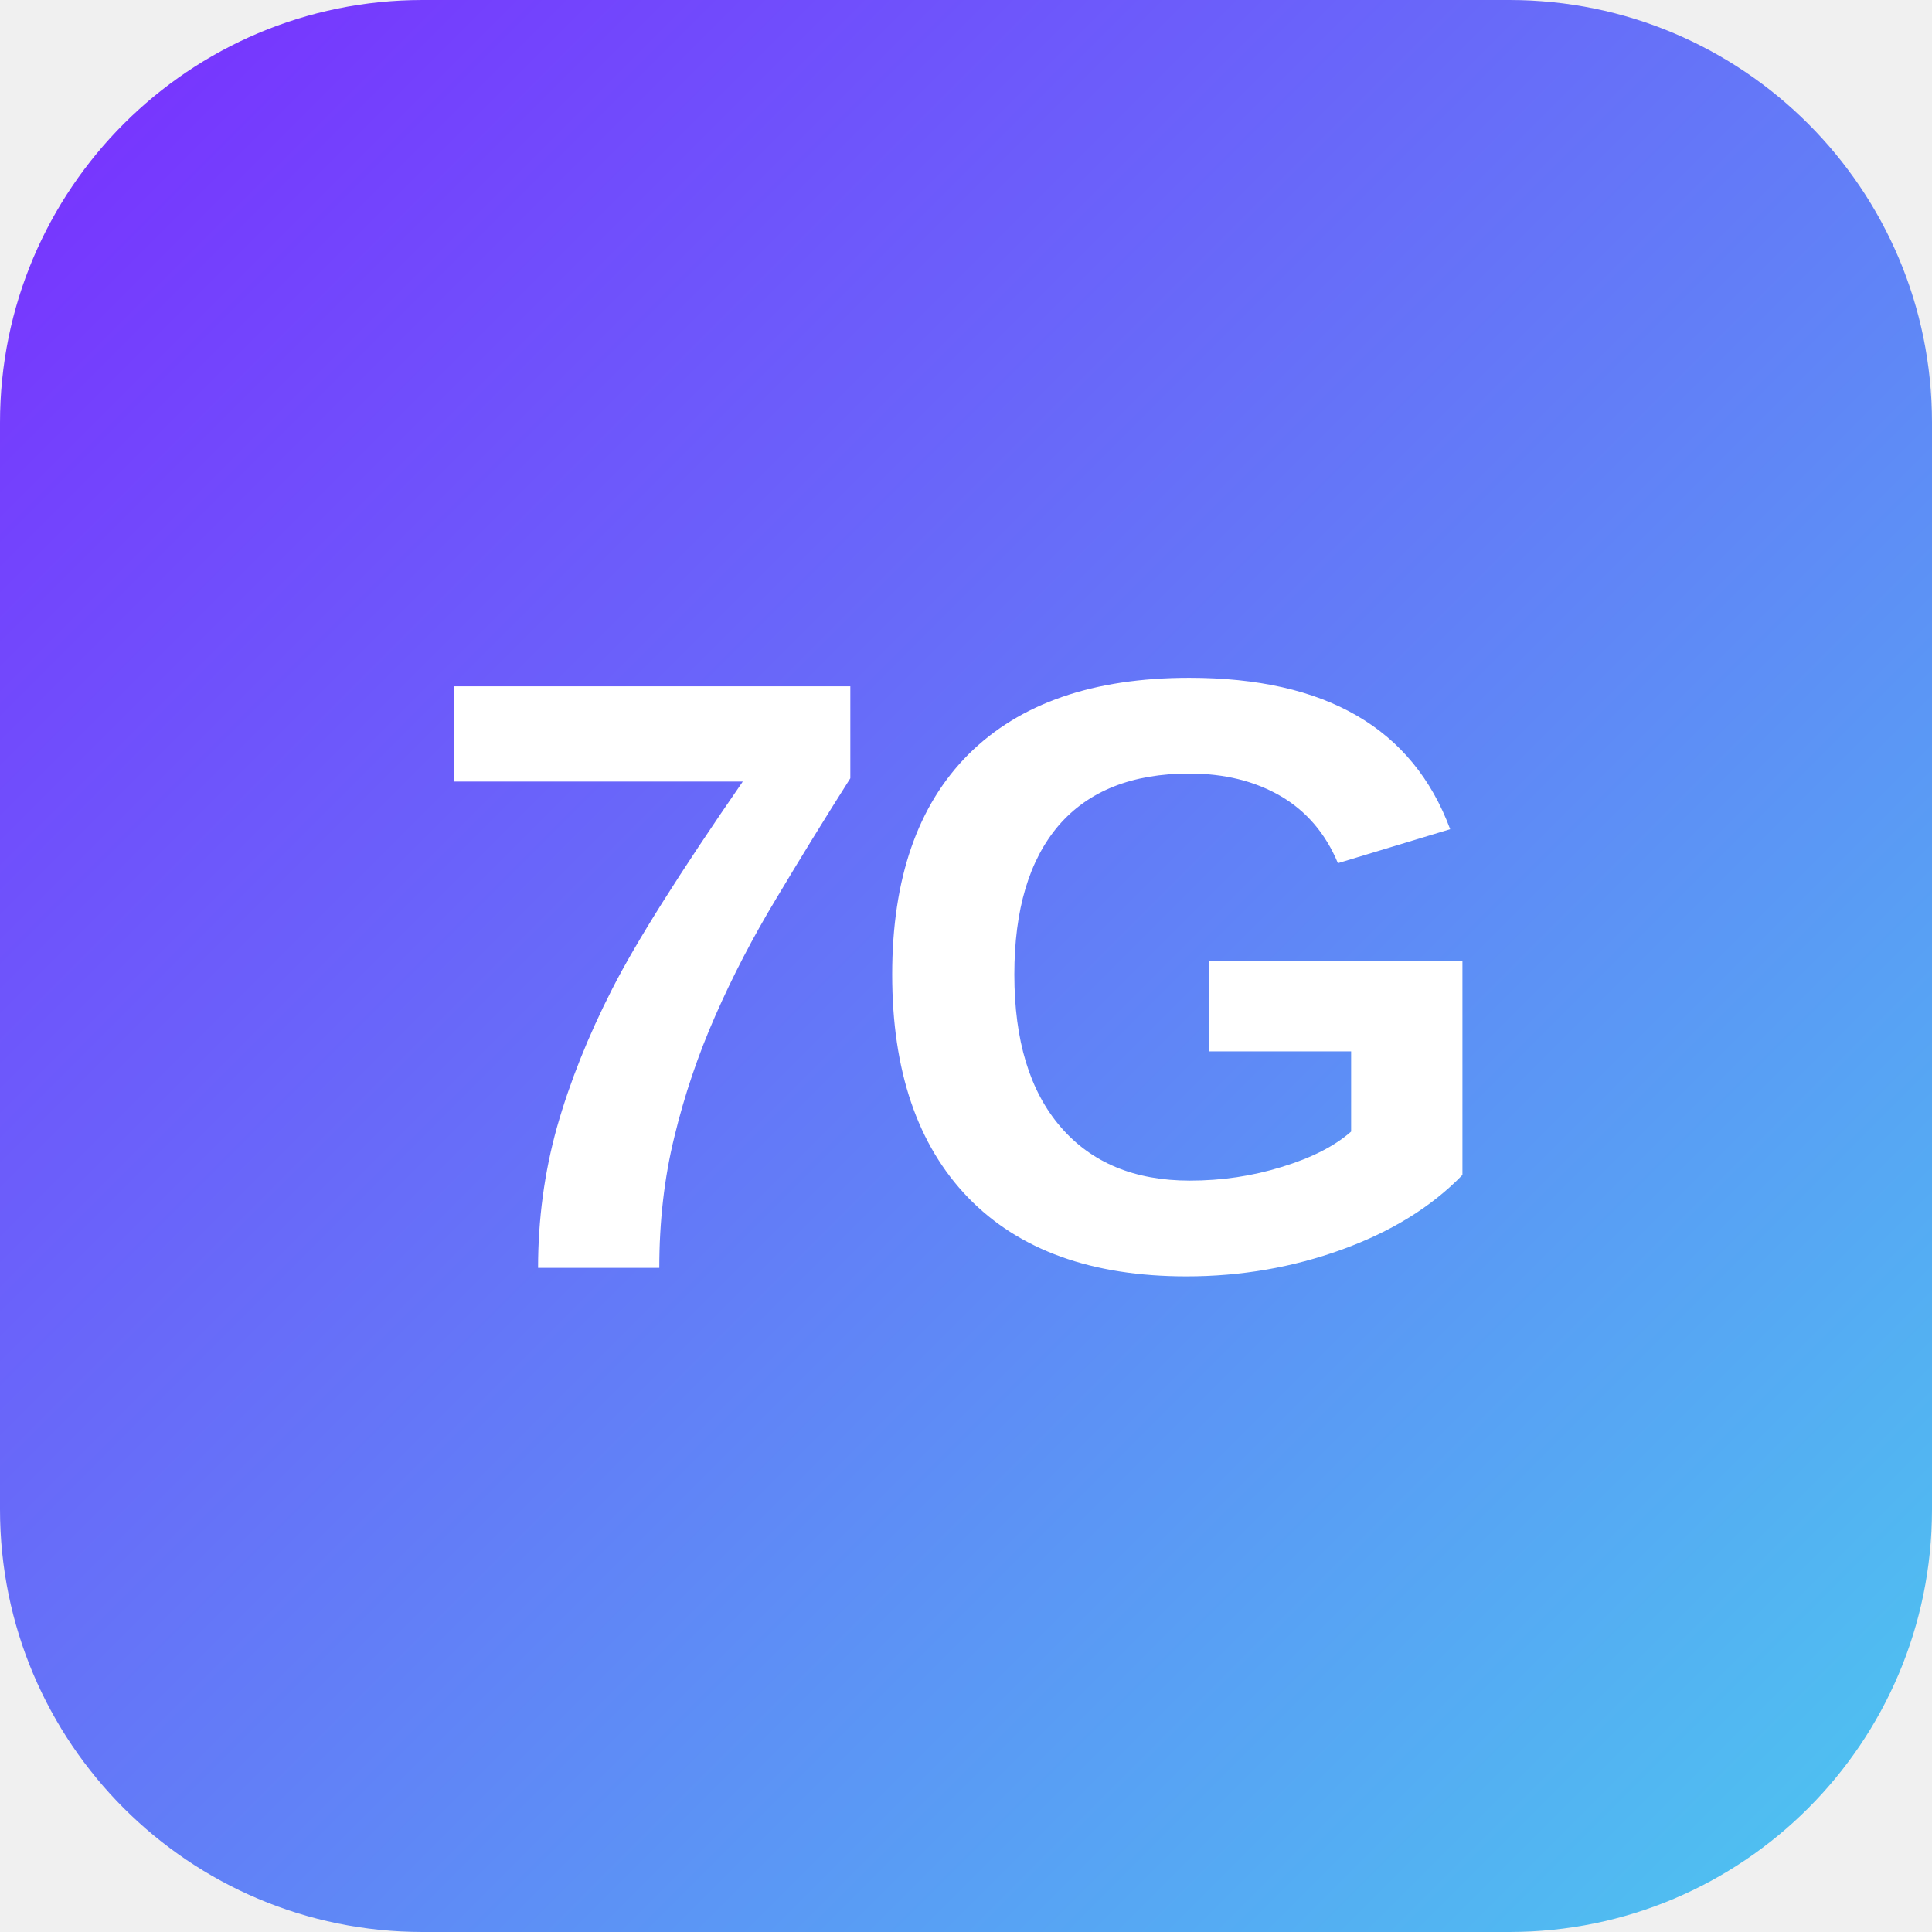
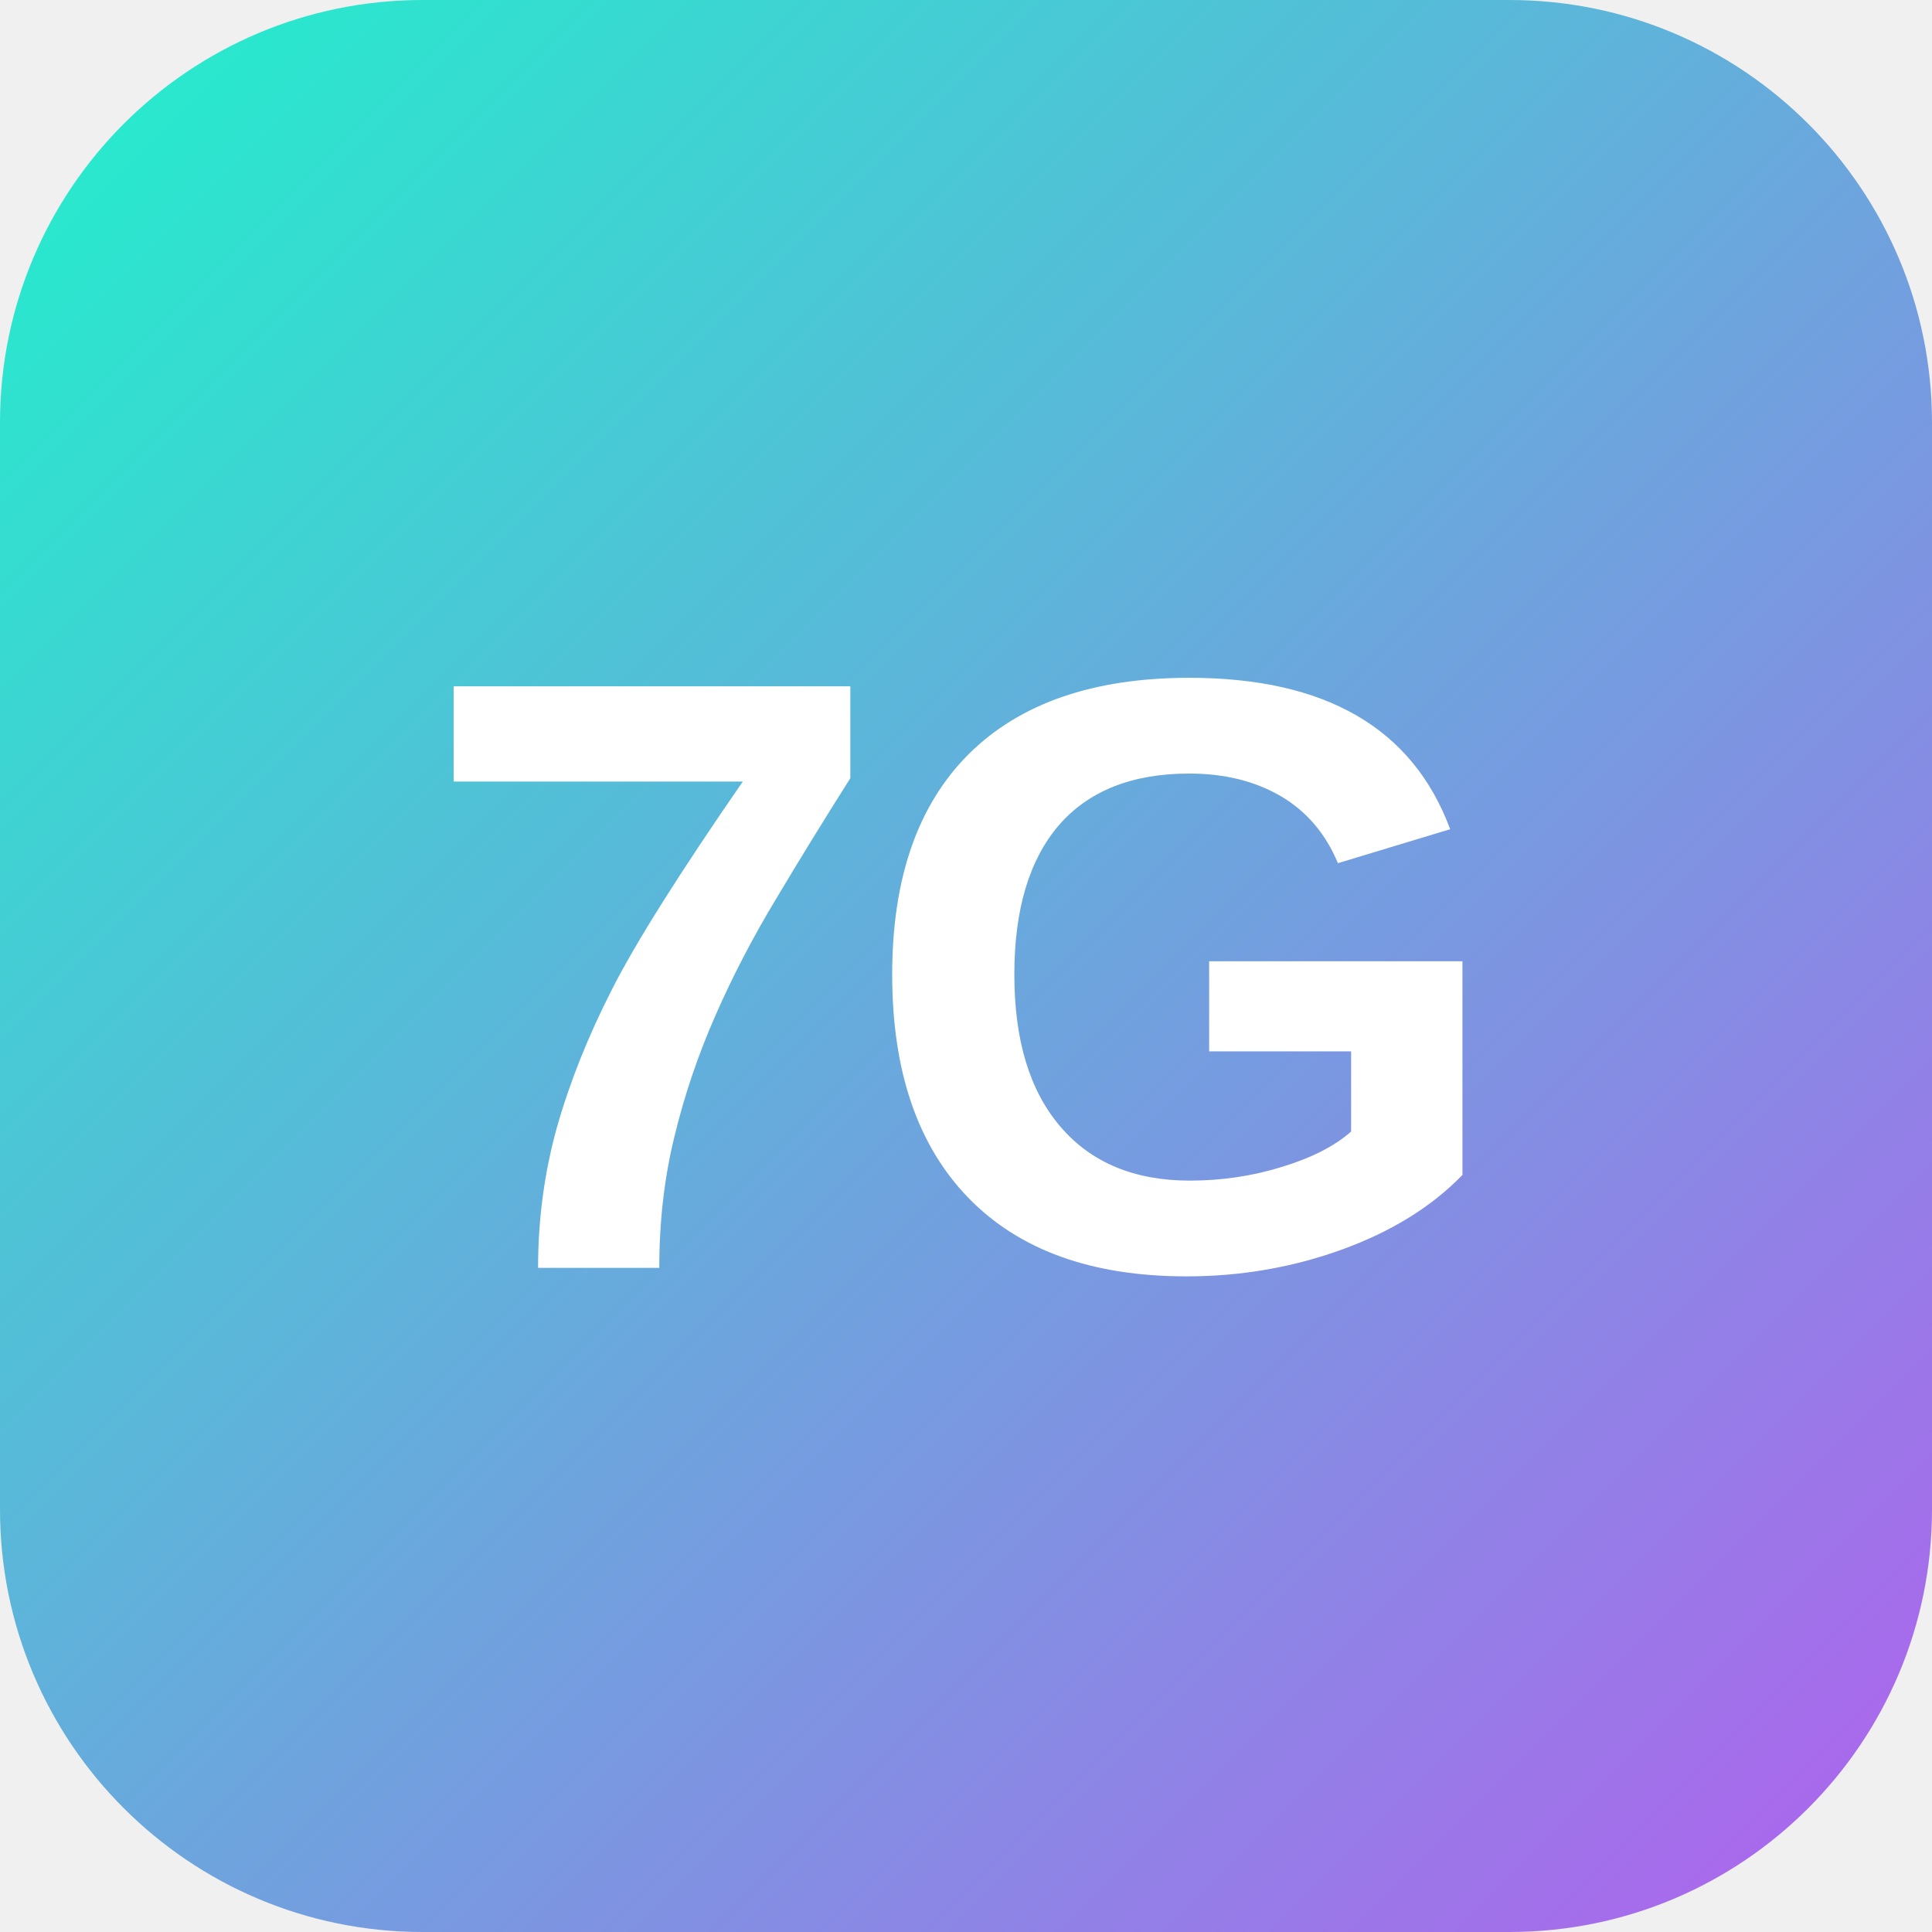
<svg xmlns="http://www.w3.org/2000/svg" viewBox="0 0 64 64">
  <defs>
    <linearGradient id="g" x1="0" y1="0" x2="1" y2="1">
-       <stop offset="0" stop-color="#7a2cff" />
-       <stop offset="1" stop-color="#4cc9f0" />
+       <stop offset="0" stop-color="#1ff2cb" />
+       <stop offset="1" stop-color="#b260ee" />
    </linearGradient>
  </defs>
  <rect width="64" height="64" rx="14" fill="url(#g)" />
  <text x="32" y="42" text-anchor="middle" font-family="system-ui,Segoe UI,Arial,sans-serif" font-size="28" font-weight="800" fill="#fff" letter-spacing="-1">7G</text>
</svg>
